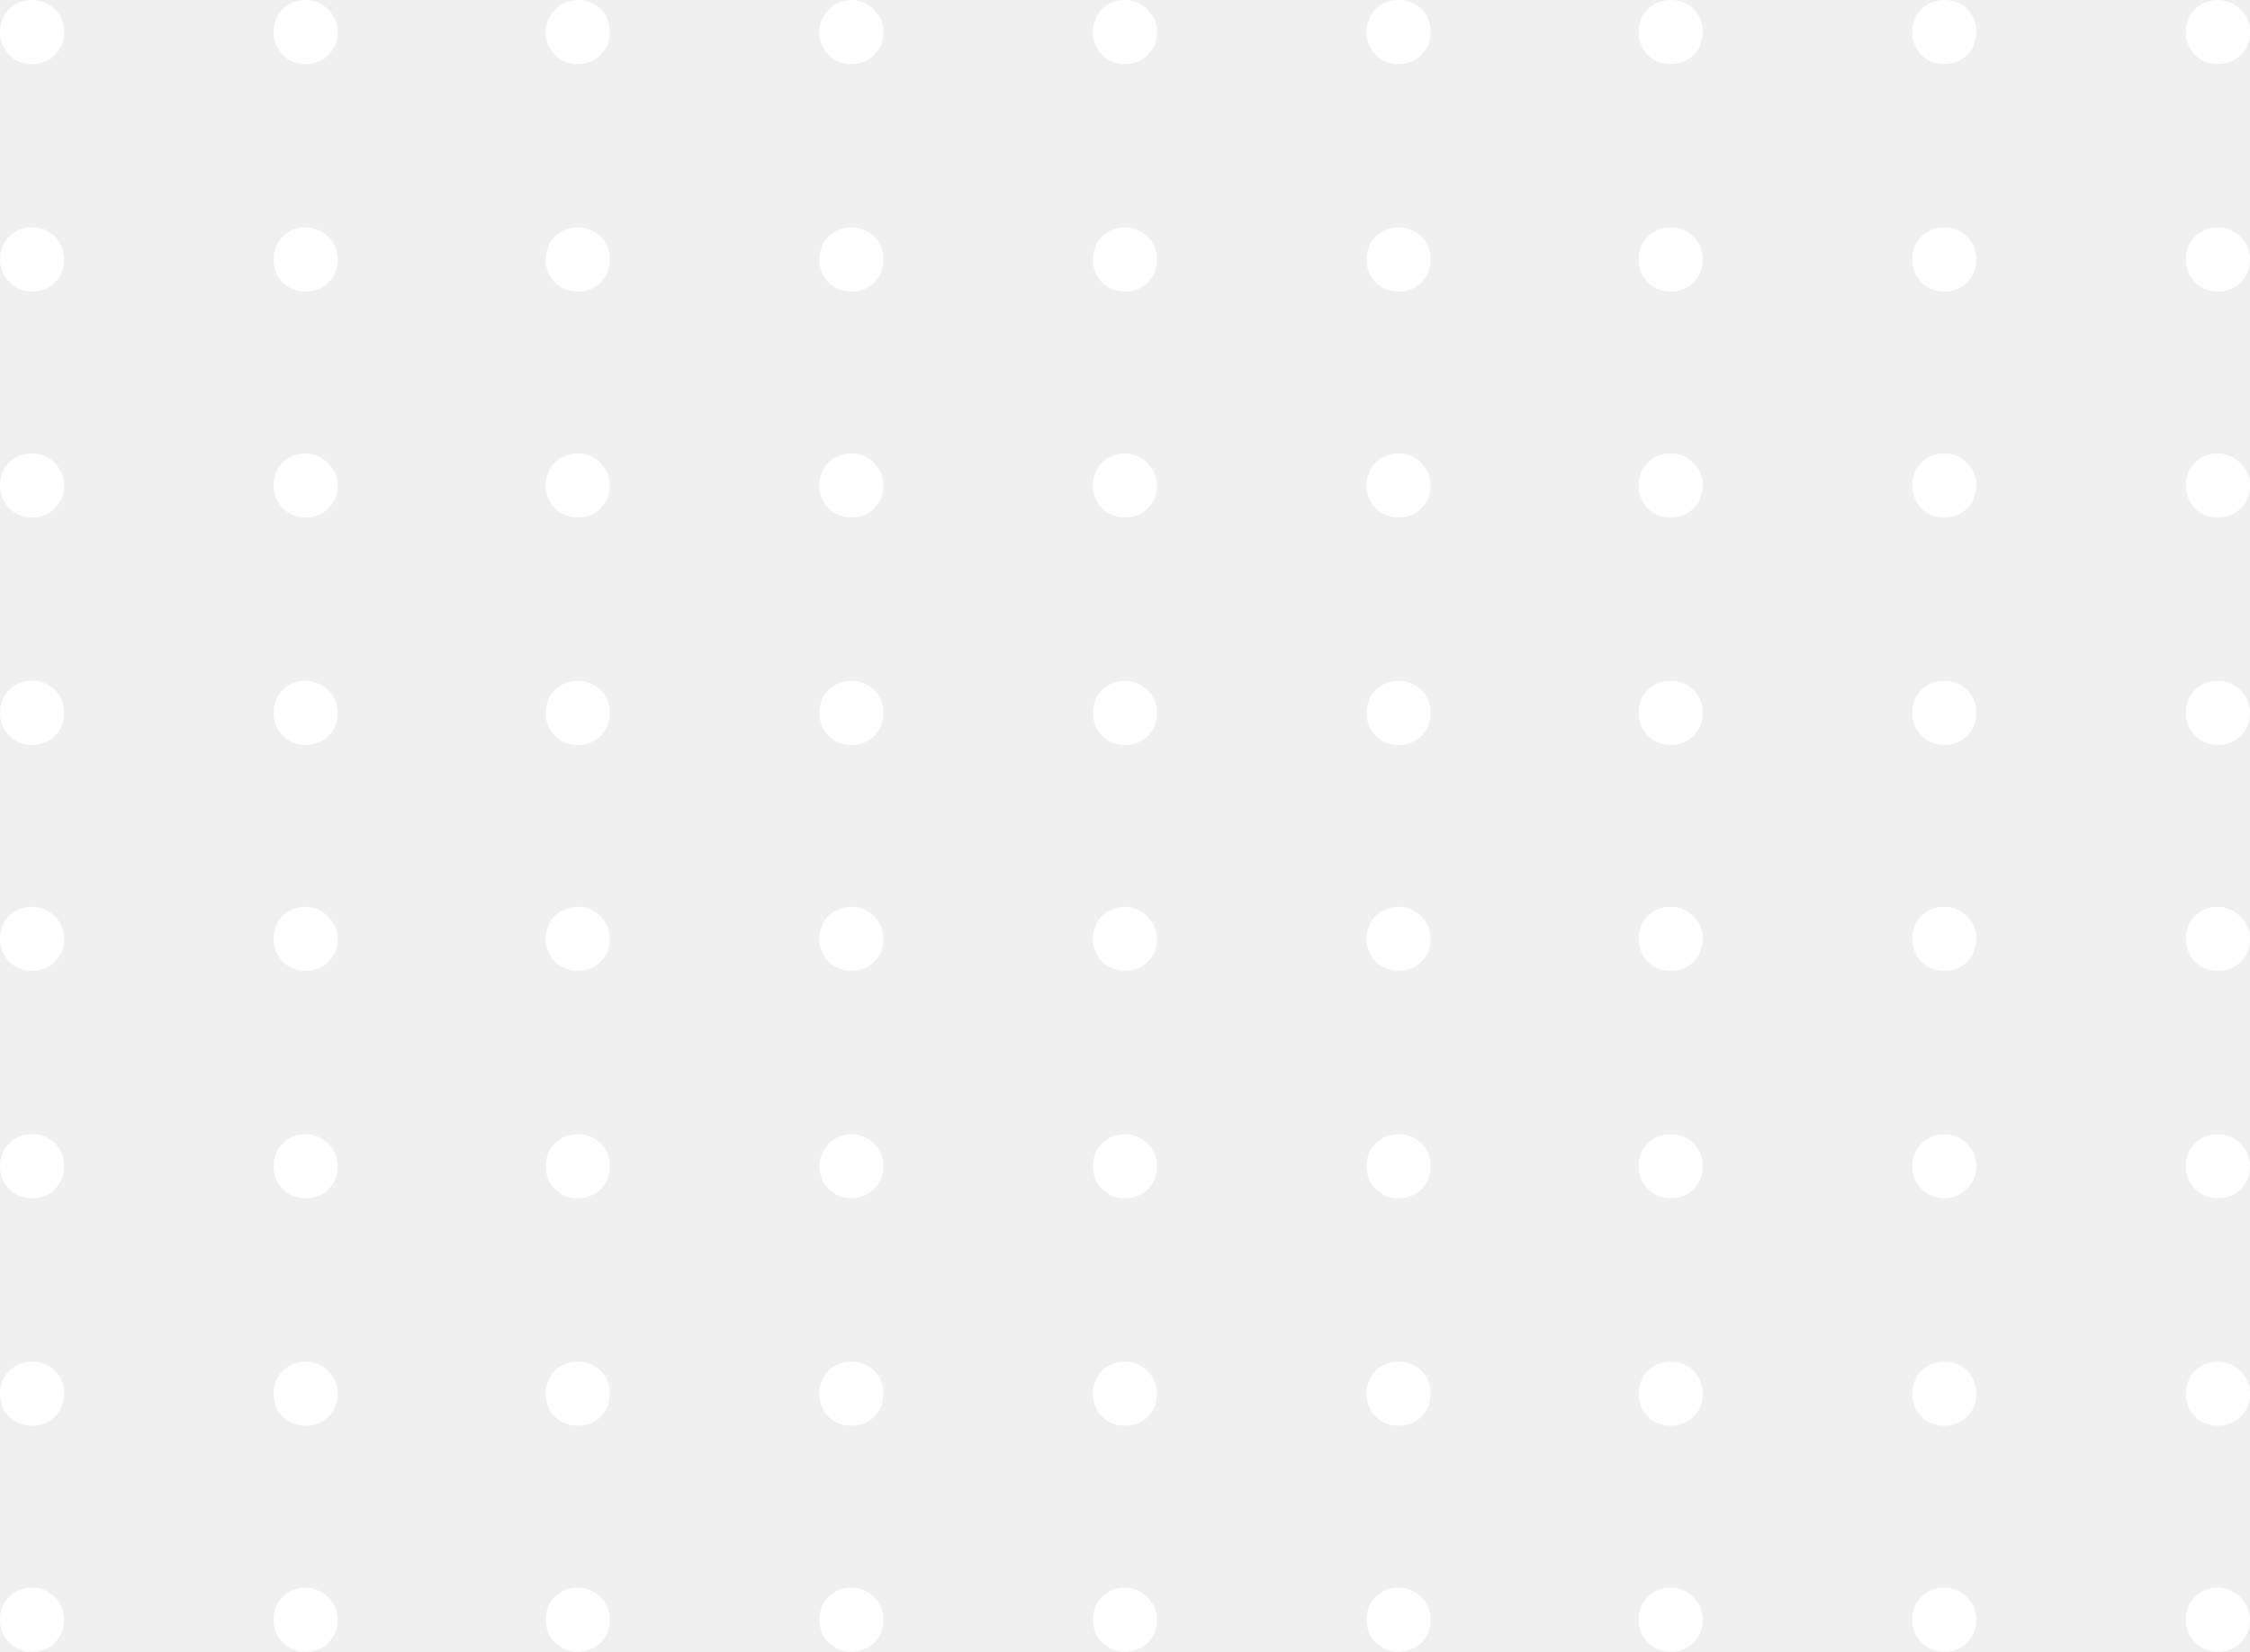
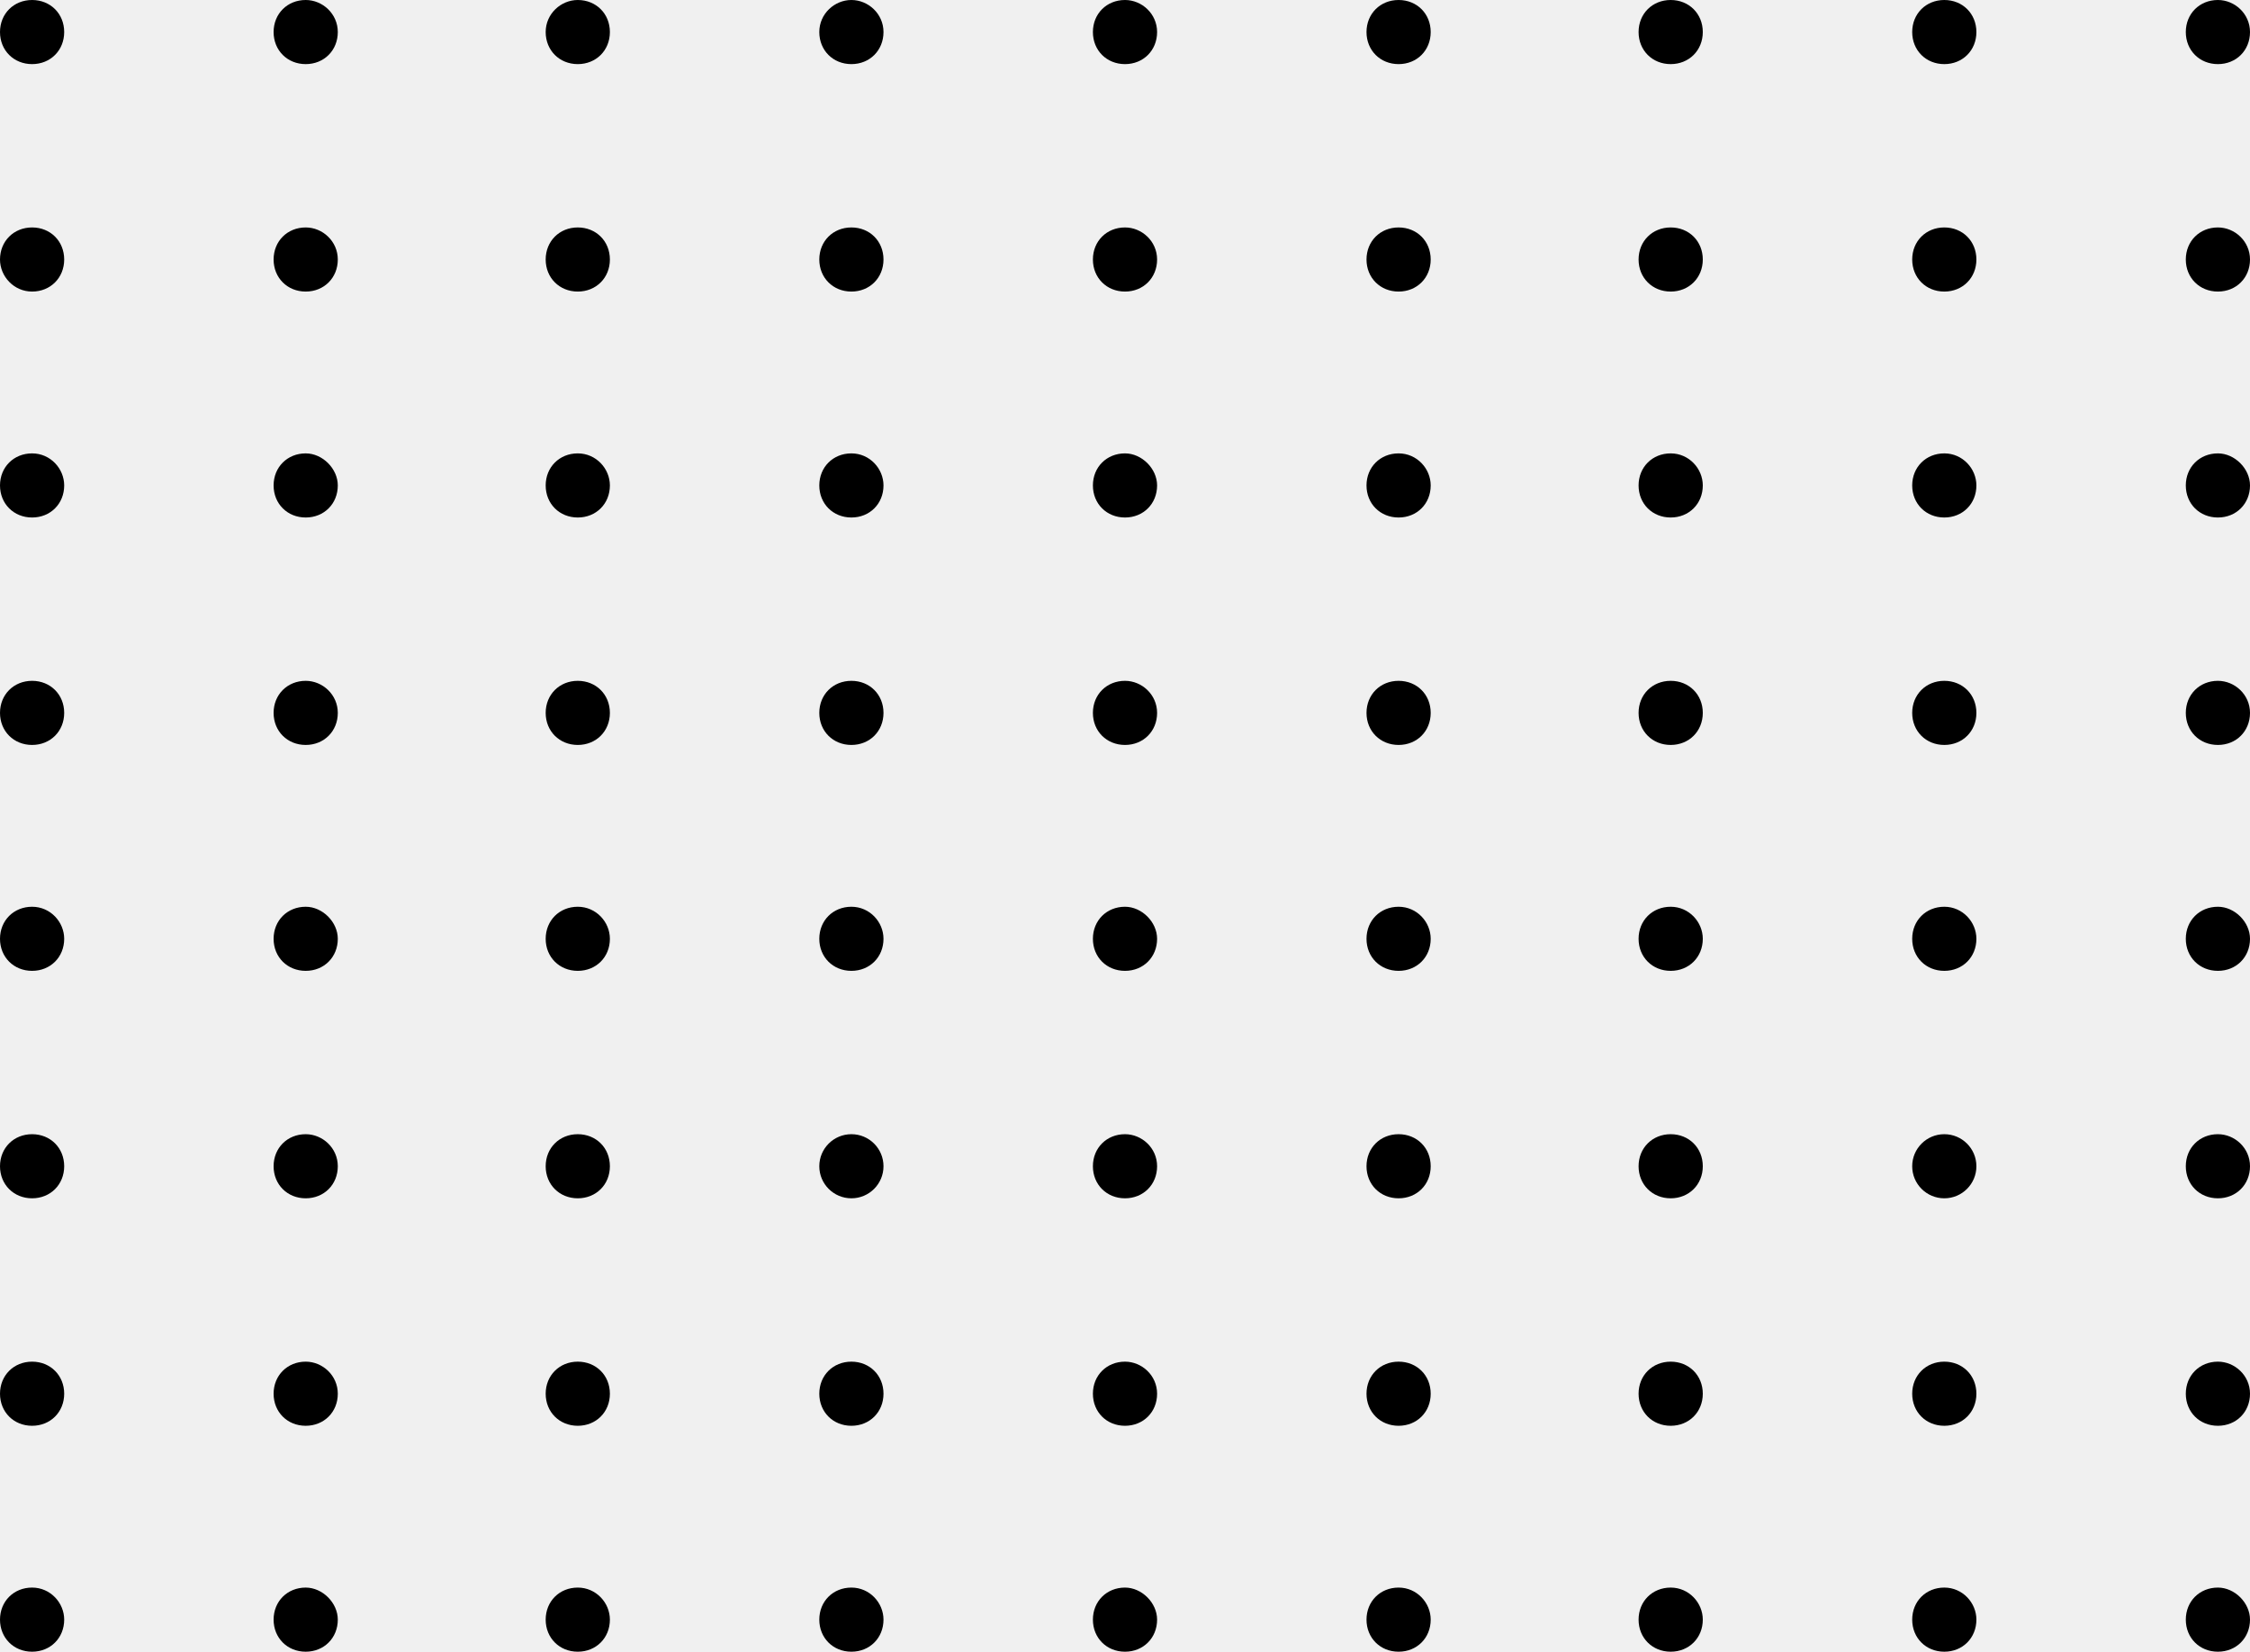
<svg xmlns="http://www.w3.org/2000/svg" width="143" height="105" viewBox="0 0 143 105" fill="none">
-   <g clip-path="url(#clip0_2299_3089)">
+   <g opacity="1" clip-path="url(#clip0_2299_3089)">
    <path d="M4.08 30.86C4.08 32.025 3.206 32.898 2.04 32.898C0.874 32.898 0 32.025 0 30.86C0 29.696 0.874 28.822 2.04 28.822C3.206 28.822 4.08 29.793 4.08 30.86Z" fill="white" />
    <path d="M21.469 30.86C21.469 32.025 20.595 32.898 19.429 32.898C18.264 32.898 17.389 32.025 17.389 30.86C17.389 29.696 18.264 28.822 19.429 28.822C20.498 28.822 21.469 29.793 21.469 30.86Z" fill="white" />
    <path d="M38.762 30.86C38.762 32.025 37.887 32.898 36.721 32.898C35.556 32.898 34.681 32.025 34.681 30.86C34.681 29.696 35.556 28.822 36.721 28.822C37.887 28.822 38.762 29.793 38.762 30.86Z" fill="white" />
    <path d="M56.151 30.86C56.151 32.025 55.277 32.898 54.111 32.898C52.945 32.898 52.071 32.025 52.071 30.86C52.071 29.696 52.945 28.822 54.111 28.822C55.277 28.822 56.151 29.793 56.151 30.86Z" fill="white" />
    <path d="M73.54 30.86C73.54 32.025 72.666 32.898 71.5 32.898C70.334 32.898 69.46 32.025 69.46 30.86C69.46 29.696 70.334 28.822 71.5 28.822C72.569 28.822 73.54 29.793 73.54 30.86Z" fill="white" />
    <path d="M90.929 30.86C90.929 32.025 90.055 32.898 88.889 32.898C87.723 32.898 86.849 32.025 86.849 30.86C86.849 29.696 87.723 28.822 88.889 28.822C90.055 28.822 90.929 29.793 90.929 30.86Z" fill="white" />
    <path d="M108.222 30.86C108.222 32.025 107.347 32.898 106.181 32.898C105.016 32.898 104.141 32.025 104.141 30.86C104.141 29.696 105.016 28.822 106.181 28.822C107.347 28.822 108.222 29.793 108.222 30.86Z" fill="white" />
    <path d="M125.611 30.86C125.611 32.025 124.737 32.898 123.571 32.898C122.405 32.898 121.531 32.025 121.531 30.86C121.531 29.696 122.405 28.822 123.571 28.822C124.737 28.822 125.611 29.793 125.611 30.86Z" fill="white" />
    <path d="M143 30.86C143 32.025 142.126 32.898 140.96 32.898C139.794 32.898 138.92 32.025 138.92 30.86C138.92 29.696 139.794 28.822 140.96 28.822C142.029 28.822 143 29.793 143 30.86Z" fill="white" />
    <path d="M4.08 45.319C4.08 46.484 3.206 47.357 2.04 47.357C0.874 47.357 0 46.484 0 45.319C0 44.155 0.874 43.281 2.04 43.281C3.206 43.281 4.08 44.155 4.08 45.319Z" fill="white" />
    <path d="M21.469 45.319C21.469 46.484 20.595 47.357 19.429 47.357C18.264 47.357 17.389 46.484 17.389 45.319C17.389 44.155 18.264 43.281 19.429 43.281C20.498 43.281 21.469 44.155 21.469 45.319Z" fill="white" />
    <path d="M38.762 45.319C38.762 46.484 37.887 47.357 36.721 47.357C35.556 47.357 34.681 46.484 34.681 45.319C34.681 44.155 35.556 43.281 36.721 43.281C37.887 43.281 38.762 44.155 38.762 45.319Z" fill="white" />
    <path d="M56.151 45.319C56.151 46.484 55.277 47.357 54.111 47.357C52.945 47.357 52.071 46.484 52.071 45.319C52.071 44.155 52.945 43.281 54.111 43.281C55.277 43.281 56.151 44.155 56.151 45.319Z" fill="white" />
    <path d="M73.54 45.319C73.54 46.484 72.666 47.357 71.5 47.357C70.334 47.357 69.46 46.484 69.46 45.319C69.46 44.155 70.334 43.281 71.5 43.281C72.569 43.281 73.54 44.155 73.54 45.319Z" fill="white" />
    <path d="M90.929 45.319C90.929 46.484 90.055 47.357 88.889 47.357C87.723 47.357 86.849 46.484 86.849 45.319C86.849 44.155 87.723 43.281 88.889 43.281C90.055 43.281 90.929 44.155 90.929 45.319Z" fill="white" />
    <path d="M108.222 45.319C108.222 46.484 107.347 47.357 106.181 47.357C105.016 47.357 104.141 46.484 104.141 45.319C104.141 44.155 105.016 43.281 106.181 43.281C107.347 43.281 108.222 44.155 108.222 45.319Z" fill="white" />
    <path d="M125.611 45.319C125.611 46.484 124.737 47.357 123.571 47.357C122.405 47.357 121.531 46.484 121.531 45.319C121.531 44.155 122.405 43.281 123.571 43.281C124.737 43.281 125.611 44.155 125.611 45.319Z" fill="white" />
    <path d="M143 45.319C143 46.484 142.126 47.357 140.96 47.357C139.794 47.357 138.92 46.484 138.92 45.319C138.92 44.155 139.794 43.281 140.96 43.281C142.029 43.281 143 44.155 143 45.319Z" fill="white" />
    <path d="M4.08 2.038C4.08 3.202 3.206 4.076 2.04 4.076C0.874 4.076 0 3.202 0 2.038C0 0.873 0.874 0 2.04 0C3.206 0 4.08 0.873 4.08 2.038Z" fill="white" />
    <path d="M21.469 2.038C21.469 3.202 20.595 4.076 19.429 4.076C18.264 4.076 17.389 3.202 17.389 2.038C17.389 0.873 18.264 0 19.429 0C20.498 0 21.469 0.873 21.469 2.038Z" fill="white" />
    <path d="M38.762 2.038C38.762 3.202 37.887 4.076 36.721 4.076C35.556 4.076 34.681 3.202 34.681 2.038C34.681 0.873 35.653 0 36.721 0C37.887 0 38.762 0.873 38.762 2.038Z" fill="white" />
    <path d="M56.151 2.038C56.151 3.202 55.277 4.076 54.111 4.076C52.945 4.076 52.071 3.202 52.071 2.038C52.071 0.873 53.042 0 54.111 0C55.179 0 56.151 0.873 56.151 2.038Z" fill="white" />
    <path d="M73.54 2.038C73.54 3.202 72.666 4.076 71.5 4.076C70.334 4.076 69.46 3.202 69.46 2.038C69.46 0.873 70.334 0 71.5 0C72.569 0 73.54 0.873 73.54 2.038Z" fill="white" />
    <path d="M90.929 2.038C90.929 3.202 90.055 4.076 88.889 4.076C87.723 4.076 86.849 3.202 86.849 2.038C86.849 0.873 87.723 0 88.889 0C90.055 0 90.929 0.873 90.929 2.038Z" fill="white" />
    <path d="M108.222 2.038C108.222 3.202 107.347 4.076 106.181 4.076C105.016 4.076 104.141 3.202 104.141 2.038C104.141 0.873 105.016 0 106.181 0C107.347 0 108.222 0.873 108.222 2.038Z" fill="white" />
    <path d="M125.611 2.038C125.611 3.202 124.737 4.076 123.571 4.076C122.405 4.076 121.531 3.202 121.531 2.038C121.531 0.873 122.405 0 123.571 0C124.737 0 125.611 0.873 125.611 2.038Z" fill="white" />
    <path d="M143 2.038C143 3.202 142.126 4.076 140.96 4.076C139.794 4.076 138.92 3.202 138.92 2.038C138.92 0.873 139.794 0 140.96 0C142.029 0 143 0.873 143 2.038Z" fill="white" />
    <path d="M4.08 16.497C4.08 17.661 3.206 18.535 2.04 18.535C0.874 18.535 0 17.564 0 16.497C0 15.332 0.874 14.459 2.04 14.459C3.206 14.459 4.08 15.332 4.08 16.497Z" fill="white" />
    <path d="M21.469 16.497C21.469 17.661 20.595 18.535 19.429 18.535C18.264 18.535 17.389 17.661 17.389 16.497C17.389 15.332 18.264 14.459 19.429 14.459C20.498 14.459 21.469 15.332 21.469 16.497Z" fill="white" />
    <path d="M38.762 16.497C38.762 17.661 37.887 18.535 36.721 18.535C35.556 18.535 34.681 17.661 34.681 16.497C34.681 15.332 35.556 14.459 36.721 14.459C37.887 14.459 38.762 15.332 38.762 16.497Z" fill="white" />
    <path d="M56.151 16.497C56.151 17.661 55.277 18.535 54.111 18.535C52.945 18.535 52.071 17.661 52.071 16.497C52.071 15.332 52.945 14.459 54.111 14.459C55.277 14.459 56.151 15.332 56.151 16.497Z" fill="white" />
    <path d="M73.54 16.497C73.54 17.661 72.666 18.535 71.5 18.535C70.334 18.535 69.46 17.661 69.46 16.497C69.46 15.332 70.334 14.459 71.5 14.459C72.569 14.459 73.54 15.332 73.54 16.497Z" fill="white" />
    <path d="M90.929 16.497C90.929 17.661 90.055 18.535 88.889 18.535C87.723 18.535 86.849 17.661 86.849 16.497C86.849 15.332 87.723 14.459 88.889 14.459C90.055 14.459 90.929 15.332 90.929 16.497Z" fill="white" />
    <path d="M108.222 16.497C108.222 17.661 107.347 18.535 106.181 18.535C105.016 18.535 104.141 17.661 104.141 16.497C104.141 15.332 105.016 14.459 106.181 14.459C107.347 14.459 108.222 15.332 108.222 16.497Z" fill="white" />
    <path d="M125.611 16.497C125.611 17.661 124.737 18.535 123.571 18.535C122.405 18.535 121.531 17.661 121.531 16.497C121.531 15.332 122.405 14.459 123.571 14.459C124.737 14.459 125.611 15.332 125.611 16.497Z" fill="white" />
    <path d="M143 16.497C143 17.661 142.126 18.535 140.96 18.535C139.794 18.535 138.92 17.661 138.92 16.497C138.92 15.332 139.794 14.459 140.96 14.459C142.029 14.459 143 15.332 143 16.497Z" fill="white" />
    <path d="M4.08 59.681C4.08 60.845 3.206 61.718 2.04 61.718C0.874 61.718 0 60.845 0 59.681C0 58.516 0.874 57.643 2.04 57.643C3.206 57.643 4.08 58.613 4.08 59.681Z" fill="white" />
    <path d="M21.469 59.681C21.469 60.845 20.595 61.718 19.429 61.718C18.264 61.718 17.389 60.845 17.389 59.681C17.389 58.516 18.264 57.643 19.429 57.643C20.498 57.643 21.469 58.613 21.469 59.681Z" fill="white" />
    <path d="M38.762 59.681C38.762 60.845 37.887 61.718 36.721 61.718C35.556 61.718 34.681 60.845 34.681 59.681C34.681 58.516 35.556 57.643 36.721 57.643C37.887 57.643 38.762 58.613 38.762 59.681Z" fill="white" />
    <path d="M56.151 59.681C56.151 60.845 55.277 61.718 54.111 61.718C52.945 61.718 52.071 60.845 52.071 59.681C52.071 58.516 52.945 57.643 54.111 57.643C55.277 57.643 56.151 58.613 56.151 59.681Z" fill="white" />
    <path d="M73.54 59.681C73.54 60.845 72.666 61.718 71.5 61.718C70.334 61.718 69.46 60.845 69.46 59.681C69.46 58.516 70.334 57.643 71.5 57.643C72.569 57.643 73.54 58.613 73.54 59.681Z" fill="white" />
    <path d="M90.929 59.681C90.929 60.845 90.055 61.718 88.889 61.718C87.723 61.718 86.849 60.845 86.849 59.681C86.849 58.516 87.723 57.643 88.889 57.643C90.055 57.643 90.929 58.613 90.929 59.681Z" fill="white" />
    <path d="M108.222 59.681C108.222 60.845 107.347 61.718 106.181 61.718C105.016 61.718 104.141 60.845 104.141 59.681C104.141 58.516 105.016 57.643 106.181 57.643C107.347 57.643 108.222 58.613 108.222 59.681Z" fill="white" />
    <path d="M125.611 59.681C125.611 60.845 124.737 61.718 123.571 61.718C122.405 61.718 121.531 60.845 121.531 59.681C121.531 58.516 122.405 57.643 123.571 57.643C124.737 57.643 125.611 58.613 125.611 59.681Z" fill="white" />
    <path d="M143 59.681C143 60.845 142.126 61.718 140.96 61.718C139.794 61.718 138.92 60.845 138.92 59.681C138.92 58.516 139.794 57.643 140.96 57.643C142.029 57.643 143 58.613 143 59.681Z" fill="white" />
    <path d="M4.08 74.139C4.08 75.304 3.206 76.177 2.04 76.177C0.874 76.177 0 75.304 0 74.139C0 72.975 0.874 72.102 2.04 72.102C3.206 72.102 4.08 72.975 4.08 74.139Z" fill="white" />
    <path d="M21.469 74.139C21.469 75.304 20.595 76.177 19.429 76.177C18.264 76.177 17.389 75.304 17.389 74.139C17.389 72.975 18.264 72.102 19.429 72.102C20.498 72.102 21.469 72.975 21.469 74.139Z" fill="white" />
    <path d="M38.762 74.139C38.762 75.304 37.887 76.177 36.721 76.177C35.556 76.177 34.681 75.304 34.681 74.139C34.681 72.975 35.556 72.102 36.721 72.102C37.887 72.102 38.762 72.975 38.762 74.139Z" fill="white" />
    <path d="M54.111 76.177C55.238 76.177 56.151 75.265 56.151 74.139C56.151 73.014 55.238 72.102 54.111 72.102C52.984 72.102 52.071 73.014 52.071 74.139C52.071 75.265 52.984 76.177 54.111 76.177Z" fill="white" />
    <path d="M73.54 74.139C73.54 75.304 72.666 76.177 71.5 76.177C70.334 76.177 69.46 75.304 69.46 74.139C69.46 72.975 70.334 72.102 71.5 72.102C72.569 72.102 73.54 72.975 73.54 74.139Z" fill="white" />
    <path d="M90.929 74.139C90.929 75.304 90.055 76.177 88.889 76.177C87.723 76.177 86.849 75.304 86.849 74.139C86.849 72.975 87.723 72.102 88.889 72.102C90.055 72.102 90.929 72.975 90.929 74.139Z" fill="white" />
    <path d="M108.222 74.139C108.222 75.304 107.347 76.177 106.181 76.177C105.016 76.177 104.141 75.304 104.141 74.139C104.141 72.975 105.016 72.102 106.181 72.102C107.347 72.102 108.222 72.975 108.222 74.139Z" fill="white" />
    <path d="M123.571 76.177C124.698 76.177 125.611 75.265 125.611 74.139C125.611 73.014 124.698 72.102 123.571 72.102C122.444 72.102 121.531 73.014 121.531 74.139C121.531 75.265 122.444 76.177 123.571 76.177Z" fill="white" />
    <path d="M143 74.139C143 75.304 142.126 76.177 140.96 76.177C139.794 76.177 138.92 75.304 138.92 74.139C138.92 72.975 139.794 72.102 140.96 72.102C142.029 72.102 143 72.975 143 74.139Z" fill="white" />
    <path d="M4.08 88.6C4.08 89.765 3.206 90.638 2.04 90.638C0.874 90.638 0 89.765 0 88.6C0 87.436 0.874 86.562 2.04 86.562C3.206 86.562 4.08 87.436 4.08 88.6Z" fill="white" />
    <path d="M21.469 88.6C21.469 89.765 20.595 90.638 19.429 90.638C18.264 90.638 17.389 89.765 17.389 88.6C17.389 87.436 18.264 86.562 19.429 86.562C20.498 86.562 21.469 87.436 21.469 88.6Z" fill="white" />
    <path d="M38.762 88.6C38.762 89.765 37.887 90.638 36.721 90.638C35.556 90.638 34.681 89.765 34.681 88.6C34.681 87.436 35.556 86.562 36.721 86.562C37.887 86.562 38.762 87.436 38.762 88.6Z" fill="white" />
    <path d="M56.151 88.6C56.151 89.765 55.277 90.638 54.111 90.638C52.945 90.638 52.071 89.765 52.071 88.6C52.071 87.436 52.945 86.562 54.111 86.562C55.277 86.562 56.151 87.436 56.151 88.6Z" fill="white" />
    <path d="M73.54 88.6C73.54 89.765 72.666 90.638 71.5 90.638C70.334 90.638 69.46 89.765 69.46 88.6C69.46 87.436 70.334 86.562 71.5 86.562C72.569 86.562 73.54 87.436 73.54 88.6Z" fill="white" />
    <path d="M90.929 88.6C90.929 89.765 90.055 90.638 88.889 90.638C87.723 90.638 86.849 89.765 86.849 88.6C86.849 87.436 87.723 86.562 88.889 86.562C90.055 86.562 90.929 87.436 90.929 88.6Z" fill="white" />
    <path d="M108.222 88.6C108.222 89.765 107.347 90.638 106.181 90.638C105.016 90.638 104.141 89.765 104.141 88.6C104.141 87.436 105.016 86.562 106.181 86.562C107.347 86.562 108.222 87.436 108.222 88.6Z" fill="white" />
    <path d="M125.611 88.6C125.611 89.765 124.737 90.638 123.571 90.638C122.405 90.638 121.531 89.765 121.531 88.6C121.531 87.436 122.405 86.562 123.571 86.562C124.737 86.562 125.611 87.436 125.611 88.6Z" fill="white" />
    <path d="M143 88.6C143 89.765 142.126 90.638 140.96 90.638C139.794 90.638 138.92 89.765 138.92 88.6C138.92 87.436 139.794 86.562 140.96 86.562C142.029 86.562 143 87.436 143 88.6Z" fill="white" />
    <path d="M4.08 102.962C4.08 104.126 3.206 105 2.04 105C0.874 105 0 104.126 0 102.962C0 101.797 0.874 100.924 2.04 100.924C3.206 100.924 4.08 101.894 4.08 102.962Z" fill="white" />
    <path d="M21.469 102.962C21.469 104.126 20.595 105 19.429 105C18.264 105 17.389 104.126 17.389 102.962C17.389 101.797 18.264 100.924 19.429 100.924C20.498 100.924 21.469 101.894 21.469 102.962Z" fill="white" />
    <path d="M38.762 102.962C38.762 104.126 37.887 105 36.721 105C35.556 105 34.681 104.126 34.681 102.962C34.681 101.797 35.556 100.924 36.721 100.924C37.887 100.924 38.762 101.894 38.762 102.962Z" fill="white" />
    <path d="M56.151 102.962C56.151 104.126 55.277 105 54.111 105C52.945 105 52.071 104.126 52.071 102.962C52.071 101.797 52.945 100.924 54.111 100.924C55.277 100.924 56.151 101.894 56.151 102.962Z" fill="white" />
    <path d="M73.54 102.962C73.54 104.126 72.666 105 71.5 105C70.334 105 69.46 104.126 69.46 102.962C69.46 101.797 70.334 100.924 71.5 100.924C72.569 100.924 73.54 101.894 73.54 102.962Z" fill="white" />
    <path d="M90.929 102.962C90.929 104.126 90.055 105 88.889 105C87.723 105 86.849 104.126 86.849 102.962C86.849 101.797 87.723 100.924 88.889 100.924C90.055 100.924 90.929 101.894 90.929 102.962Z" fill="white" />
    <path d="M108.222 102.962C108.222 104.126 107.347 105 106.181 105C105.016 105 104.141 104.126 104.141 102.962C104.141 101.797 105.016 100.924 106.181 100.924C107.347 100.924 108.222 101.894 108.222 102.962Z" fill="white" />
    <path d="M125.611 102.962C125.611 104.126 124.737 105 123.571 105C122.405 105 121.531 104.126 121.531 102.962C121.531 101.797 122.405 100.924 123.571 100.924C124.737 100.924 125.611 101.894 125.611 102.962Z" fill="white" />
    <path d="M143 102.962C143 104.126 142.126 105 140.96 105C139.794 105 138.92 104.126 138.92 102.962C138.92 101.797 139.794 100.924 140.96 100.924C142.029 100.924 143 101.894 143 102.962Z" fill="white" />
  </g>
  <defs>
+     <style>
+        path {
+          fill: black;
+        }
+     </style>
    <clipPath id="clip0_2299_3089">
      <rect width="143" height="105" fill="white" />
    </clipPath>
  </defs>
</svg>
